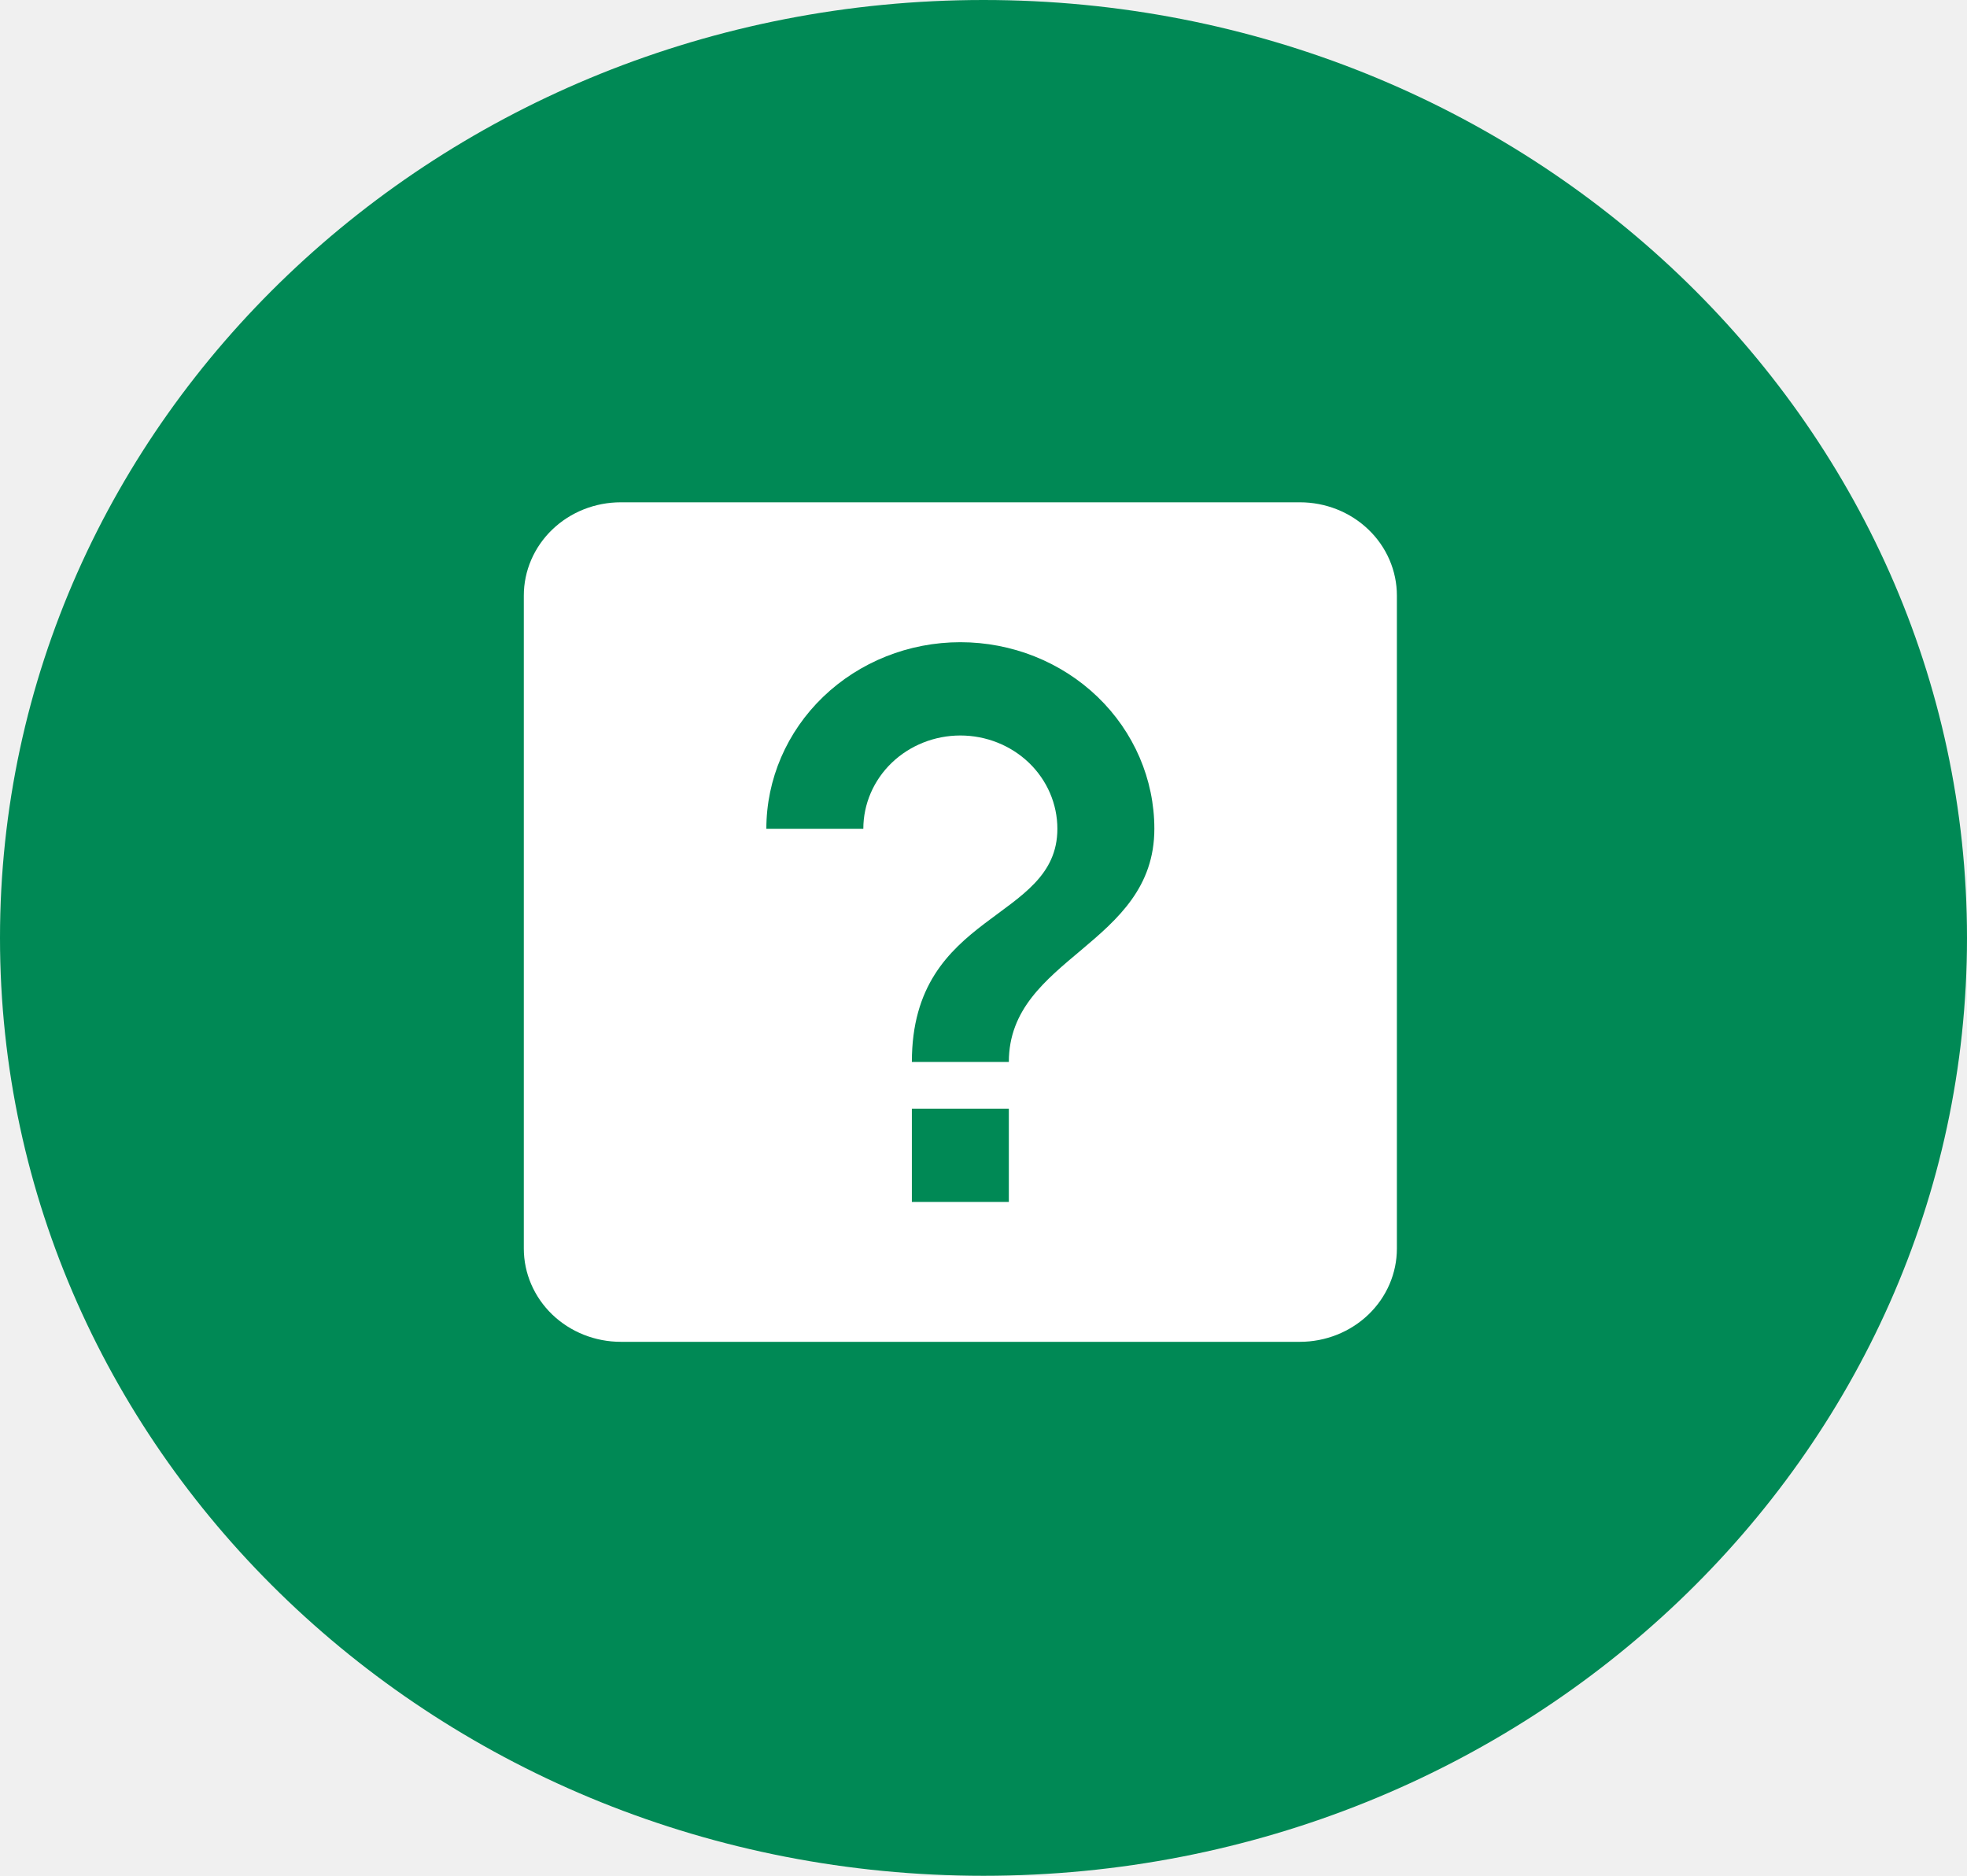
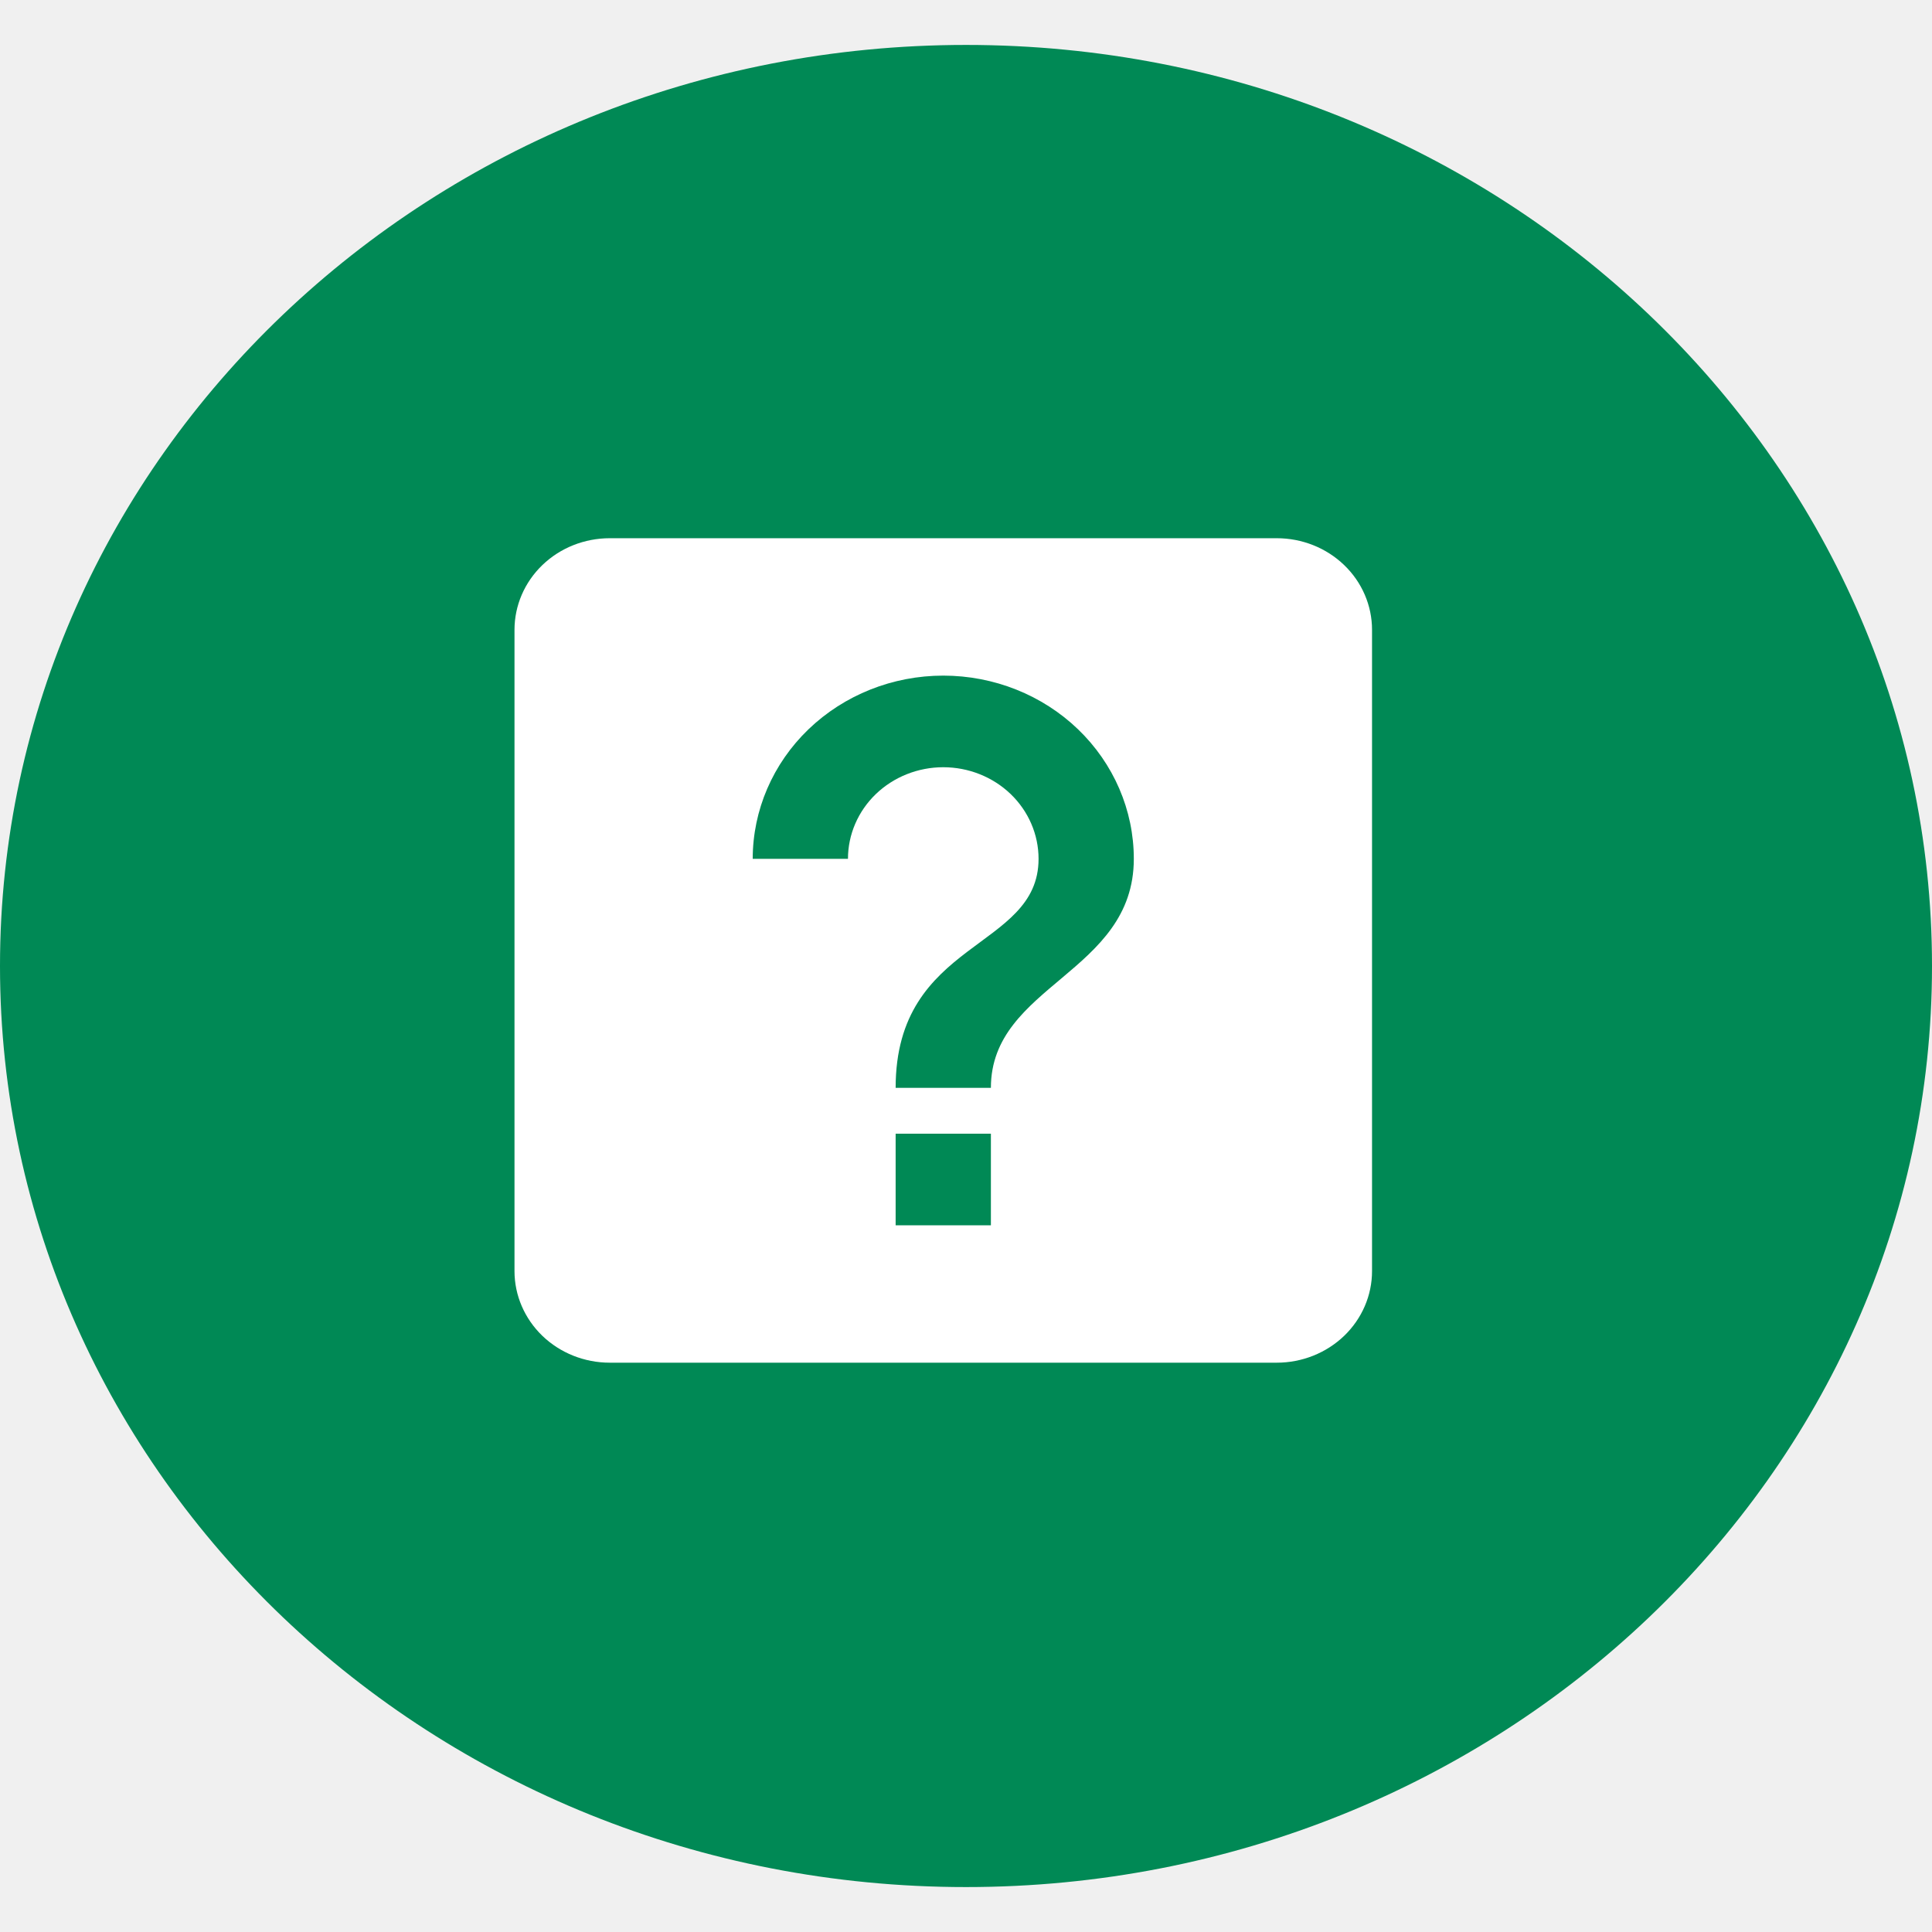
- <svg xmlns="http://www.w3.org/2000/svg" width="43" height="41" viewBox="0 0 43 41" fill="none">
+ <svg xmlns="http://www.w3.org/2000/svg" width="30" height="30" viewBox="0 0 43 41" fill="none">
  <ellipse cx="21.5" cy="20.5" rx="21.5" ry="20.5" fill="#008955" />
  <path d="M19.934 26.271H22.054V24.232H19.934V26.271ZM20.994 14.037C19.869 14.037 18.79 14.467 17.995 15.231C17.2 15.996 16.753 17.033 16.753 18.115H18.873C18.873 17.574 19.097 17.055 19.494 16.673C19.892 16.291 20.432 16.076 20.994 16.076C21.556 16.076 22.096 16.291 22.494 16.673C22.891 17.055 23.115 17.574 23.115 18.115C23.115 20.154 19.934 19.899 19.934 23.212H22.054C22.054 20.918 25.235 20.663 25.235 18.115C25.235 17.033 24.788 15.996 23.993 15.231C23.198 14.467 22.119 14.037 20.994 14.037ZM13.572 10.979H28.416C28.979 10.979 29.518 11.193 29.916 11.576C30.314 11.958 30.537 12.477 30.537 13.018V27.29C30.537 27.831 30.314 28.349 29.916 28.732C29.518 29.114 28.979 29.329 28.416 29.329H13.572C13.009 29.329 12.47 29.114 12.072 28.732C11.675 28.349 11.451 27.831 11.451 27.29V13.018C11.451 12.477 11.675 11.958 12.072 11.576C12.47 11.193 13.009 10.979 13.572 10.979Z" fill="white" />
</svg>
